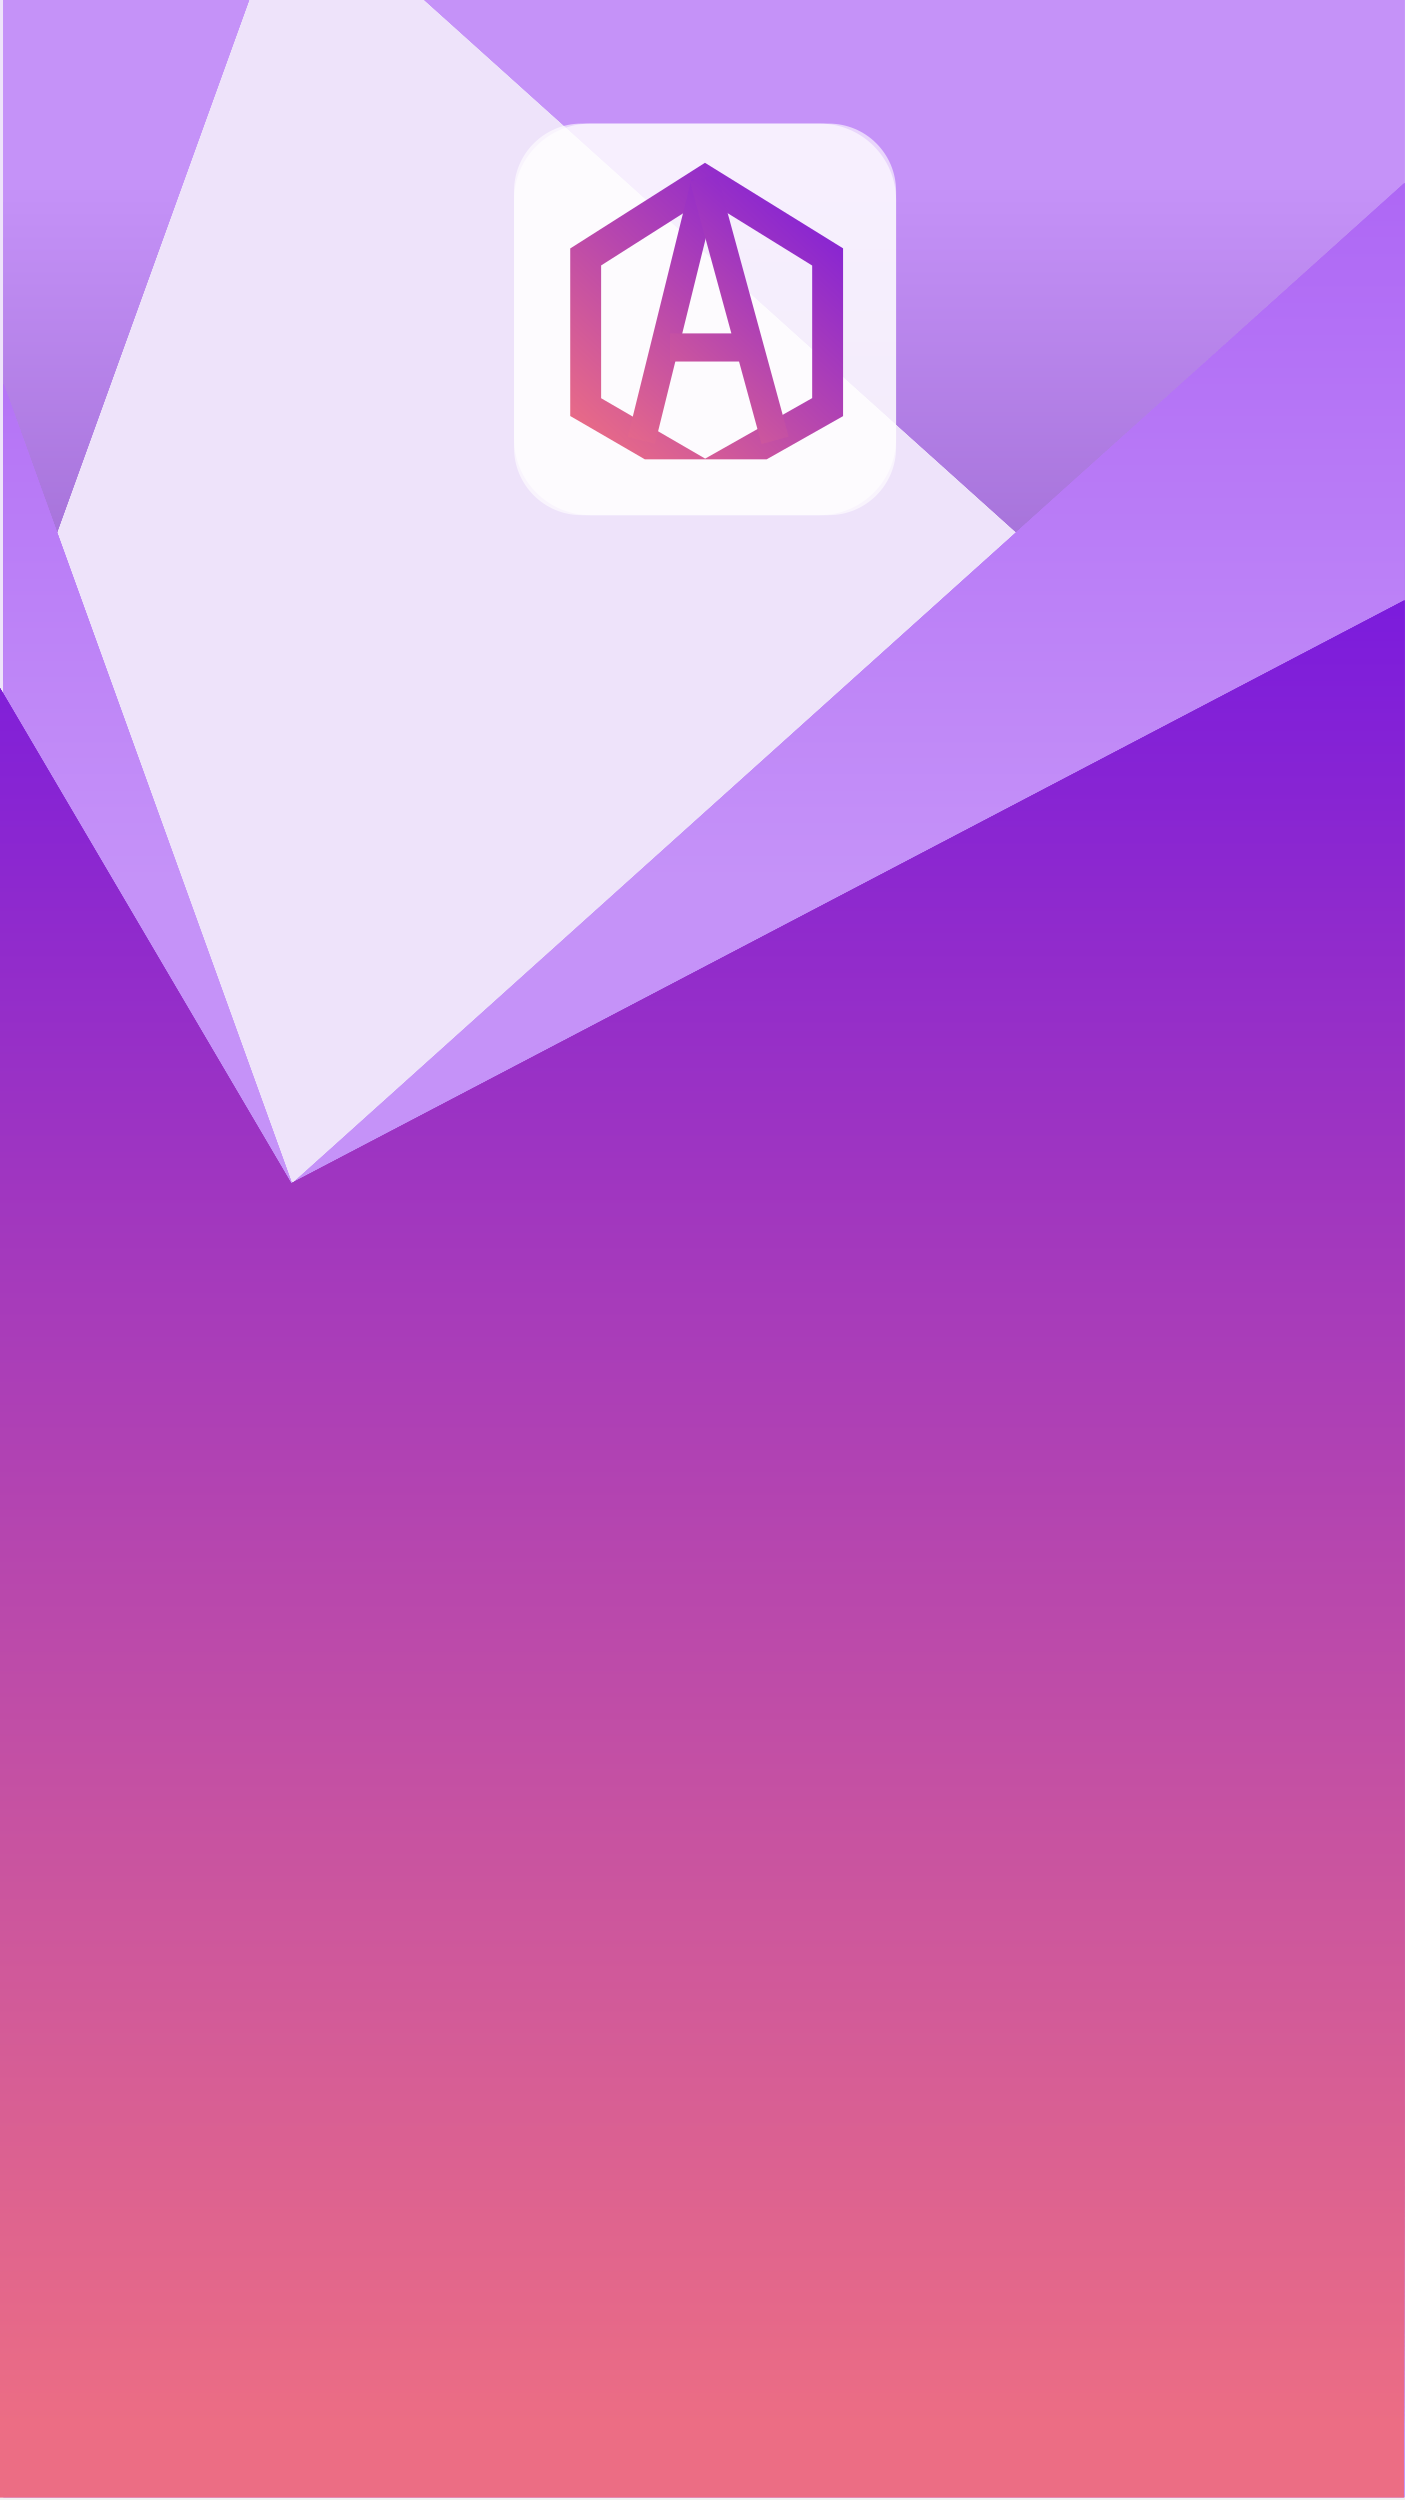
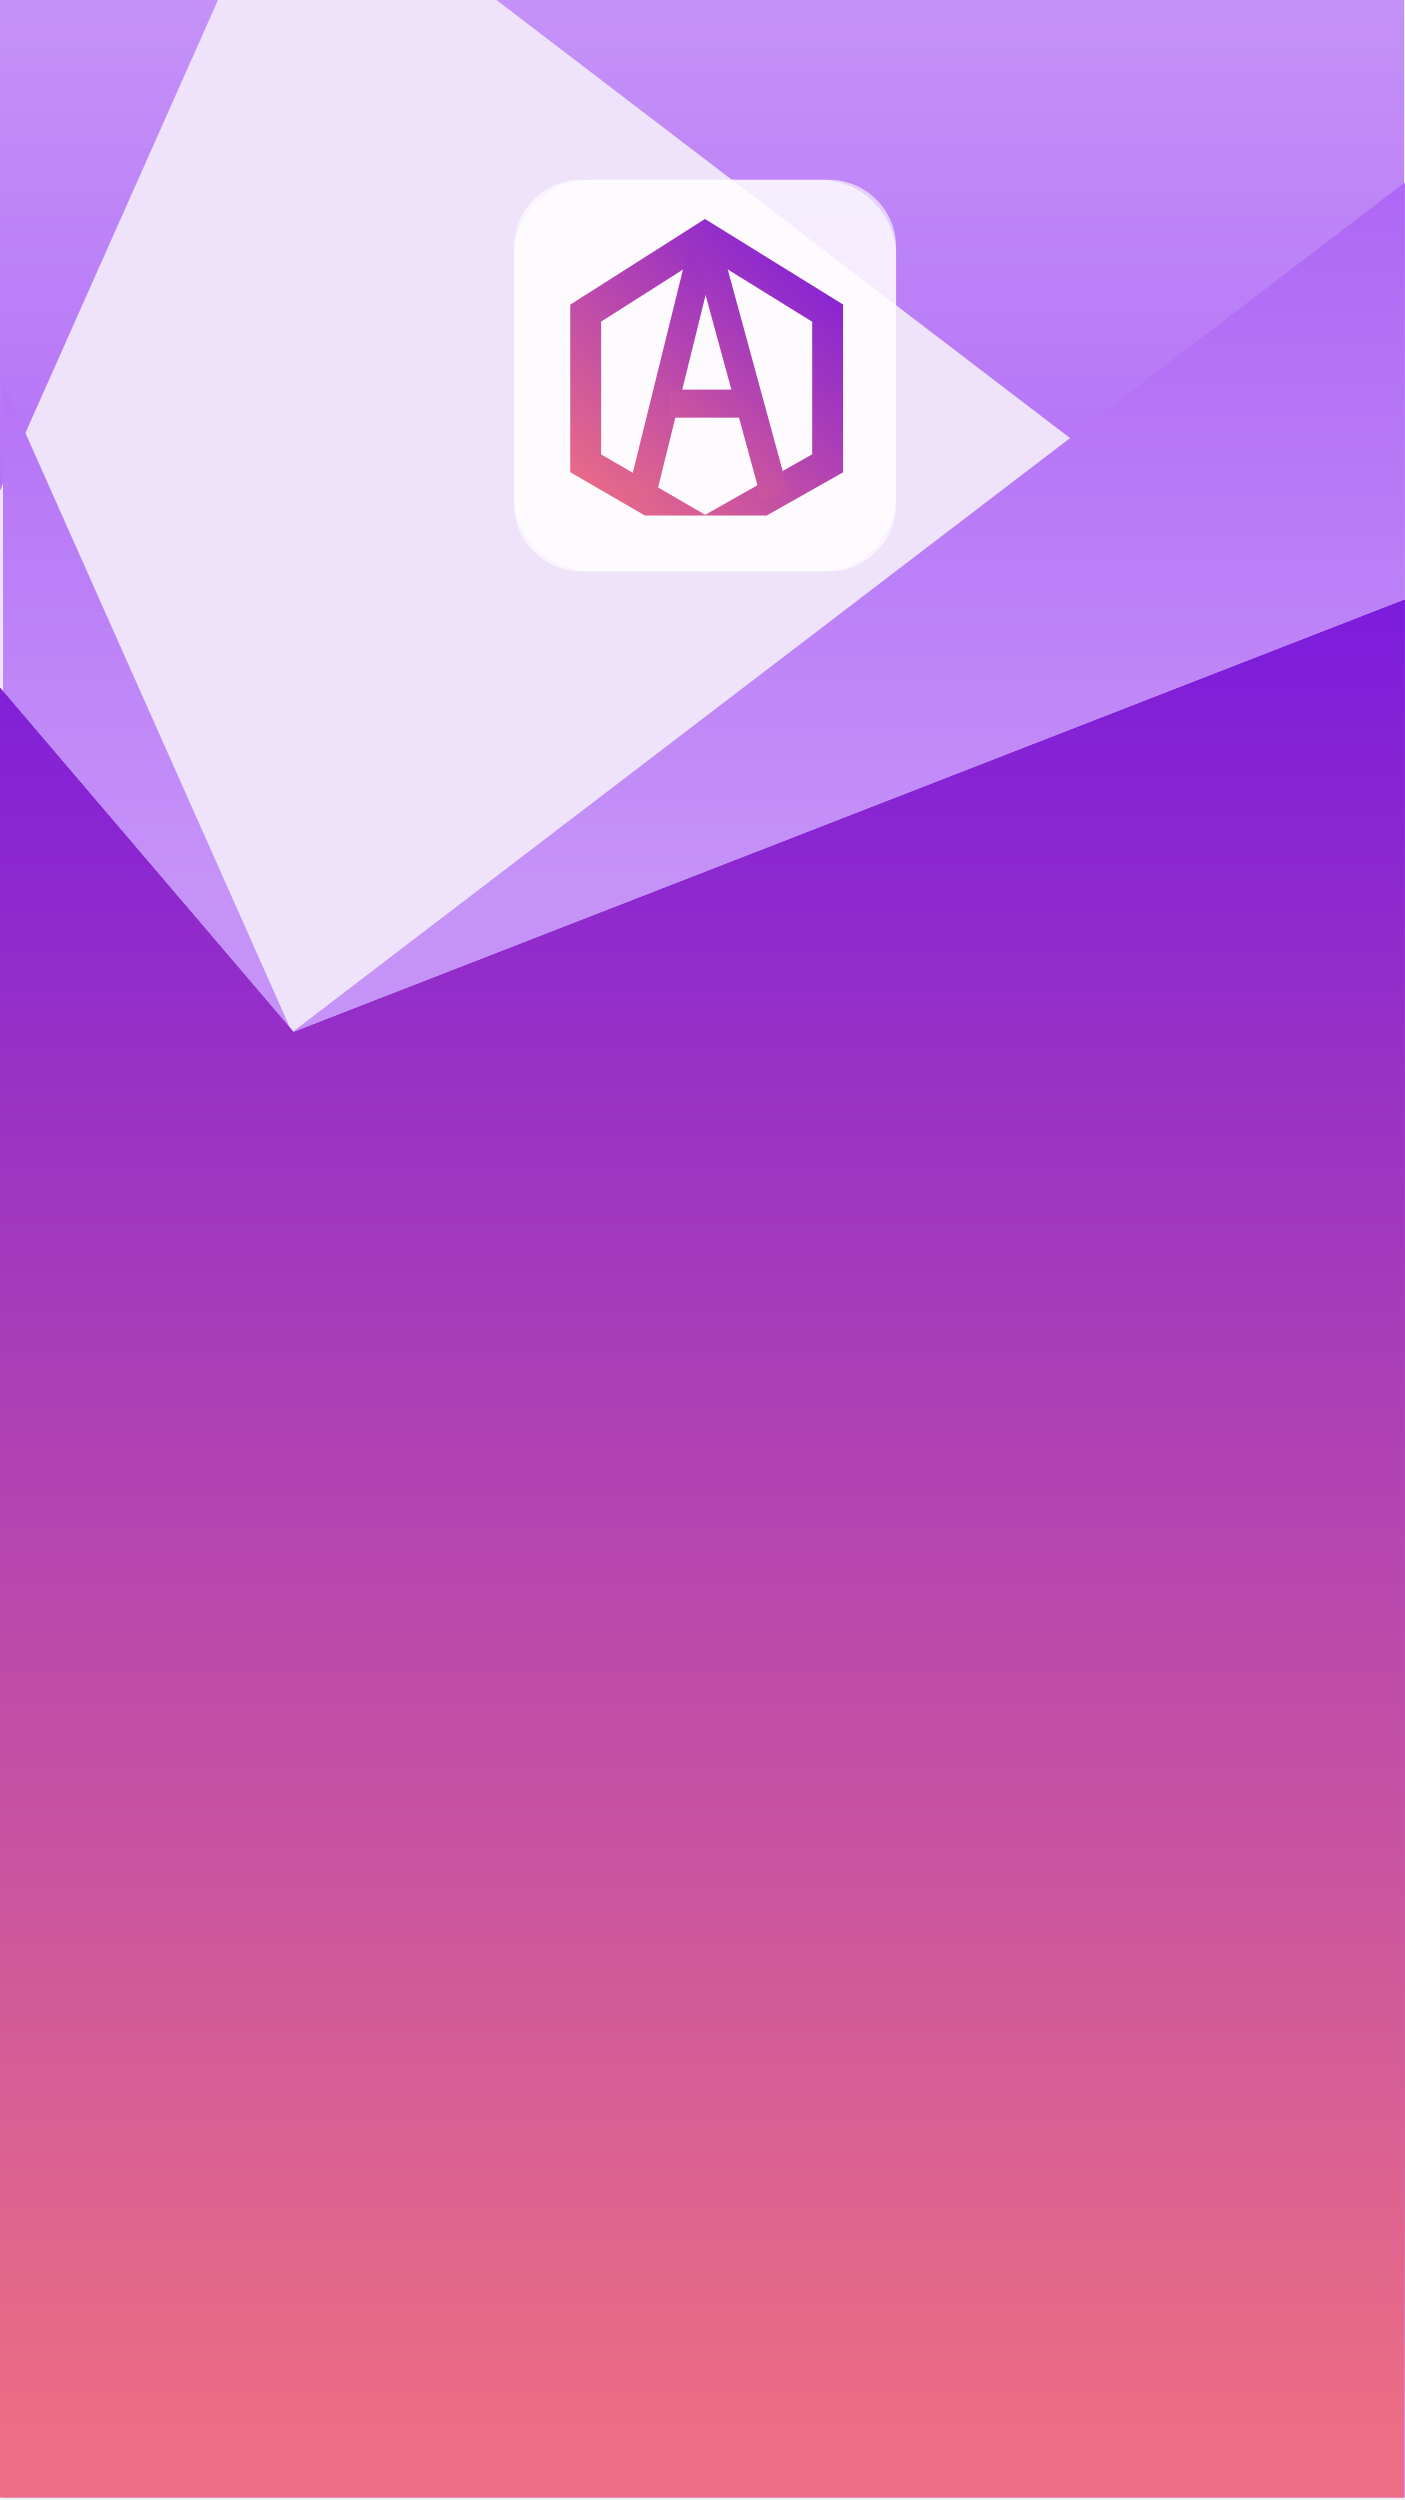
<svg xmlns="http://www.w3.org/2000/svg" width="500" height="890" viewBox="0 0 500 890" fill="none">
  <defs>
-     <linearGradient id="paint0_linear" x1="251.108" y1="314.733" x2="251.108" y2="-510" gradientUnits="userSpaceOnUse">
-       <stop stop-color="#8A56BE" />
+     <linearGradient id="paint0_linear" x1="249.892" y1="246.733" x2="249.892" y2="-578" gradientUnits="userSpaceOnUse">
+       <stop stop-color="#AE67F5" />
      <stop offset="0.302" stop-color="#C592F8" />
    </linearGradient>
-     <linearGradient id="paint1_linear" x1="251.108" y1="314.733" x2="251.108" y2="-510" gradientUnits="userSpaceOnUse">
-       <stop stop-color="#8A56BE" />
+     <linearGradient id="paint1_linear" x1="249.892" y1="246.733" x2="249.892" y2="-578" gradientUnits="userSpaceOnUse">
+       <stop stop-color="#AE67F5" />
      <stop offset="0.302" stop-color="#C592F8" />
    </linearGradient>
-     <linearGradient id="paint2_linear" x1="251.108" y1="314.733" x2="251.108" y2="-510" gradientUnits="userSpaceOnUse">
-       <stop stop-color="#8A56BE" />
+     <linearGradient id="paint2_linear" x1="249.892" y1="246.733" x2="249.892" y2="-578" gradientUnits="userSpaceOnUse">
+       <stop stop-color="#AE67F5" />
      <stop offset="0.302" stop-color="#C592F8" />
    </linearGradient>
-     <linearGradient id="paint3_linear" x1="251.108" y1="314.733" x2="251.108" y2="-510" gradientUnits="userSpaceOnUse">
-       <stop stop-color="#8A56BE" />
+     <linearGradient id="paint3_linear" x1="249.892" y1="246.733" x2="249.892" y2="-578" gradientUnits="userSpaceOnUse">
+       <stop stop-color="#AE67F5" />
      <stop offset="0.302" stop-color="#C592F8" />
    </linearGradient>
    <linearGradient id="paint4_linear" x1="251.108" y1="64.267" x2="251.108" y2="889" gradientUnits="userSpaceOnUse">
      <stop stop-color="#AE67F5" />
      <stop offset="0.302" stop-color="#C592F8" />
    </linearGradient>
    <linearGradient id="paint5_linear" x1="251.108" y1="64.267" x2="251.108" y2="889" gradientUnits="userSpaceOnUse">
      <stop stop-color="#AE67F5" />
      <stop offset="0.302" stop-color="#C592F8" />
    </linearGradient>
    <linearGradient id="paint6_linear" x1="251.108" y1="64.267" x2="251.108" y2="889" gradientUnits="userSpaceOnUse">
      <stop stop-color="#AE67F5" />
      <stop offset="0.302" stop-color="#C592F8" />
    </linearGradient>
    <linearGradient id="paint7_linear" x1="251.108" y1="64.267" x2="251.108" y2="889" gradientUnits="userSpaceOnUse">
      <stop stop-color="#AE67F5" />
      <stop offset="0.302" stop-color="#C592F8" />
    </linearGradient>
    <linearGradient id="paint8_linear" x1="250.797" y1="216.371" x2="250.797" y2="892.179" gradientUnits="userSpaceOnUse">
      <stop stop-color="#7C1CDC" />
      <stop offset="0.958" stop-color="#EC6D84" />
    </linearGradient>
    <linearGradient id="paint9_linear" x1="250.797" y1="216.371" x2="250.797" y2="892.179" gradientUnits="userSpaceOnUse">
      <stop stop-color="#7C1CDC" />
      <stop offset="0.958" stop-color="#EC6D84" />
    </linearGradient>
    <linearGradient id="paint10_linear" x1="250.797" y1="216.371" x2="250.797" y2="892.179" gradientUnits="userSpaceOnUse">
      <stop stop-color="#7C1CDC" />
      <stop offset="0.958" stop-color="#EC6D84" />
    </linearGradient>
    <linearGradient id="paint11_linear" x1="250.797" y1="216.371" x2="250.797" y2="892.179" gradientUnits="userSpaceOnUse">
      <stop stop-color="#7C1CDC" />
      <stop offset="0.958" stop-color="#EC6D84" />
    </linearGradient>
-     <linearGradient id="paint12_linear" x1="296" y1="63" x2="207" y2="159" gradientUnits="userSpaceOnUse">
+     <linearGradient id="paint12_linear" x1="296" y1="83" x2="207" y2="179" gradientUnits="userSpaceOnUse">
      <stop stop-color="#7C1CDC" />
      <stop offset="1" stop-color="#EC6D84" />
    </linearGradient>
-     <linearGradient id="paint13_linear" x1="291.5" y1="65" x2="210.5" y2="157" gradientUnits="userSpaceOnUse">
+     <linearGradient id="paint13_linear" x1="291.5" y1="85" x2="210.5" y2="177" gradientUnits="userSpaceOnUse">
      <stop offset="0.013" stop-color="#7C1CDC" />
      <stop offset="1" stop-color="#EC6D84" />
    </linearGradient>
-     <linearGradient id="paint14_linear" x1="296" y1="63" x2="216" y2="153" gradientUnits="userSpaceOnUse">
+     <linearGradient id="paint14_linear" x1="296" y1="83" x2="216" y2="173" gradientUnits="userSpaceOnUse">
      <stop offset="0.031" stop-color="#7C1CDC" />
      <stop offset="1" stop-color="#EC6D84" />
    </linearGradient>
    <clipPath id="clip0">
      <rect width="500" height="889.294" fill="white" />
    </clipPath>
  </defs>
  <g clip-path="url(#clip0)">
    <rect width="500" height="889.294" fill="#EEE3FA" />
-     <path d="M1.216 242.461L103.97 -42.35L501 314.733V-510H1.216V242.461Z" fill="url(#paint0_linear)" />
-     <path d="M1.216 242.461L103.97 -42.35L501 314.733V-510H1.216V242.461Z" fill="url(#paint1_linear)" />
-     <path d="M1.216 242.461L103.97 -42.35L501 314.733V-510H1.216V242.461Z" fill="url(#paint2_linear)" />
-     <path d="M1.216 242.461L103.97 -42.35L501 314.733V-510H1.216V242.461Z" fill="url(#paint3_linear)" />
-     <path d="M1.216 136.539L103.97 421.35L501 64.267V889H1.216V136.539Z" fill="url(#paint4_linear)" />
+     <path d="M0 174.461L102.754 -56.5L499.784 246.733V-578H0V174.461Z" fill="url(#paint0_linear)" />
+     <path d="M0 174.461L102.754 -110.35L499.784 246.733V-578H0V174.461Z" fill="url(#paint1_linear)" />
+     <path d="M0 174.461L102.754 -110.35L499.784 246.733V-578H0V174.461Z" fill="url(#paint2_linear)" />
+     <path d="M0 174.461L102.754 -110.35L499.784 246.733V-578H0V174.461Z" fill="url(#paint3_linear)" />
+     <path d="M1.216 136.539L103.97 367.5L501 64.267V889H1.216V136.539Z" fill="url(#paint4_linear)" />
    <path d="M1.216 136.539L103.97 421.35L501 64.267V889H1.216V136.539Z" fill="url(#paint5_linear)" />
    <path d="M1.216 136.539L103.97 421.35L501 64.267V889H1.216V136.539Z" fill="url(#paint6_linear)" />
    <path d="M1.216 136.539L103.97 421.35L501 64.267V889H1.216V136.539Z" fill="url(#paint7_linear)" />
-     <path d="M0 244.942L103.659 421.264L501 213.193L499.784 889H205.467H0V244.942Z" fill="url(#paint8_linear)" />
-     <path d="M0 244.942L103.659 421.264L501 213.193L499.784 889H205.467H0V244.942Z" fill="url(#paint9_linear)" />
-     <path d="M0 244.942L103.659 421.264L501 213.193L499.784 889H205.467H0V244.942Z" fill="url(#paint10_linear)" />
-     <path d="M0 244.942L103.659 421.264L501 213.193L499.784 889H205.467H0V244.942Z" fill="url(#paint11_linear)" />
-     <path d="M183 68C183 54.745 193.745 44 207 44H295C308.255 44 319 54.745 319 68V159.4C319 172.655 308.255 183.4 295 183.4H207C193.745 183.4 183 172.655 183 159.4V68Z" fill="white" fill-opacity="0.62" />
-     <path d="M183 71.2C183 56.178 195.178 44 210.2 44H291.8C306.822 44 319 56.178 319 71.2V156.2C319 171.222 306.822 183.4 291.8 183.4H210.2C195.178 183.4 183 171.222 183 156.2V71.2Z" fill="white" fill-opacity="0.62" />
-     <path fill-rule="evenodd" clip-rule="evenodd" d="M250.962 57.955L297.529 86.797L300.133 88.41V148.142L272.916 163.533H229.582L203 148.1V88.452L250.962 57.955ZM251.036 163.269L289.133 141.725V94.536L251.038 70.942L214 94.493V141.767L251.036 163.269Z" fill="url(#paint12_linear)" />
-     <path fill-rule="evenodd" clip-rule="evenodd" d="M223.479 155.568L246.146 63.768L255.854 66.165L233.188 157.965L223.479 155.568Z" fill="url(#paint13_linear)" />
-     <path fill-rule="evenodd" clip-rule="evenodd" d="M260.369 118.701L245.61 64.582L255.257 61.951L280.757 155.451L271.11 158.082L263.096 128.701H238.533V118.701H260.369Z" fill="url(#paint14_linear)" />
+     <path d="M0 244.942L104.5 367.5L501 213.193L499.784 889H205.467H0V244.942Z" fill="url(#paint8_linear)" />
+     <path d="M0 244.942L104.5 367.5L501 213.193L499.784 889H205.467H0V244.942Z" fill="url(#paint9_linear)" />
+     <path d="M0 244.942L104.5 367.5L501 213.193L499.784 889H205.467H0V244.942Z" fill="url(#paint10_linear)" />
+     <path d="M0 244.942L104.5 367.5L501 213.193L499.784 889H205.467H0V244.942Z" fill="url(#paint11_linear)" />
+     <path d="M183 88C183 74.745 193.745 64 207 64H295C308.255 64 319 74.745 319 88V179.4C319 192.655 308.255 203.4 295 203.4H207C193.745 203.4 183 192.655 183 179.4V88Z" fill="white" fill-opacity="0.62" />
+     <path d="M183 91.2C183 76.178 195.178 64 210.2 64H291.8C306.822 64 319 76.178 319 91.2V176.2C319 191.222 306.822 203.4 291.8 203.4H210.2C195.178 203.4 183 191.222 183 176.2V91.2Z" fill="white" fill-opacity="0.62" />
+     <path fill-rule="evenodd" clip-rule="evenodd" d="M250.962 77.955L297.529 106.797L300.133 108.41V168.142L272.916 183.533H229.582L203 168.1V108.452L250.962 77.955ZM251.036 183.269L289.133 161.725V114.536L251.038 90.942L214 114.493V161.767L251.036 183.269Z" fill="url(#paint12_linear)" />
+     <path fill-rule="evenodd" clip-rule="evenodd" d="M223.479 175.568L246.146 83.768L255.854 86.165L233.188 177.965L223.479 175.568Z" fill="url(#paint13_linear)" />
+     <path fill-rule="evenodd" clip-rule="evenodd" d="M260.369 138.701L245.61 84.582L255.257 81.951L280.757 175.451L271.11 178.082L263.096 148.701H238.533V138.701H260.369Z" fill="url(#paint14_linear)" />
  </g>
</svg>
